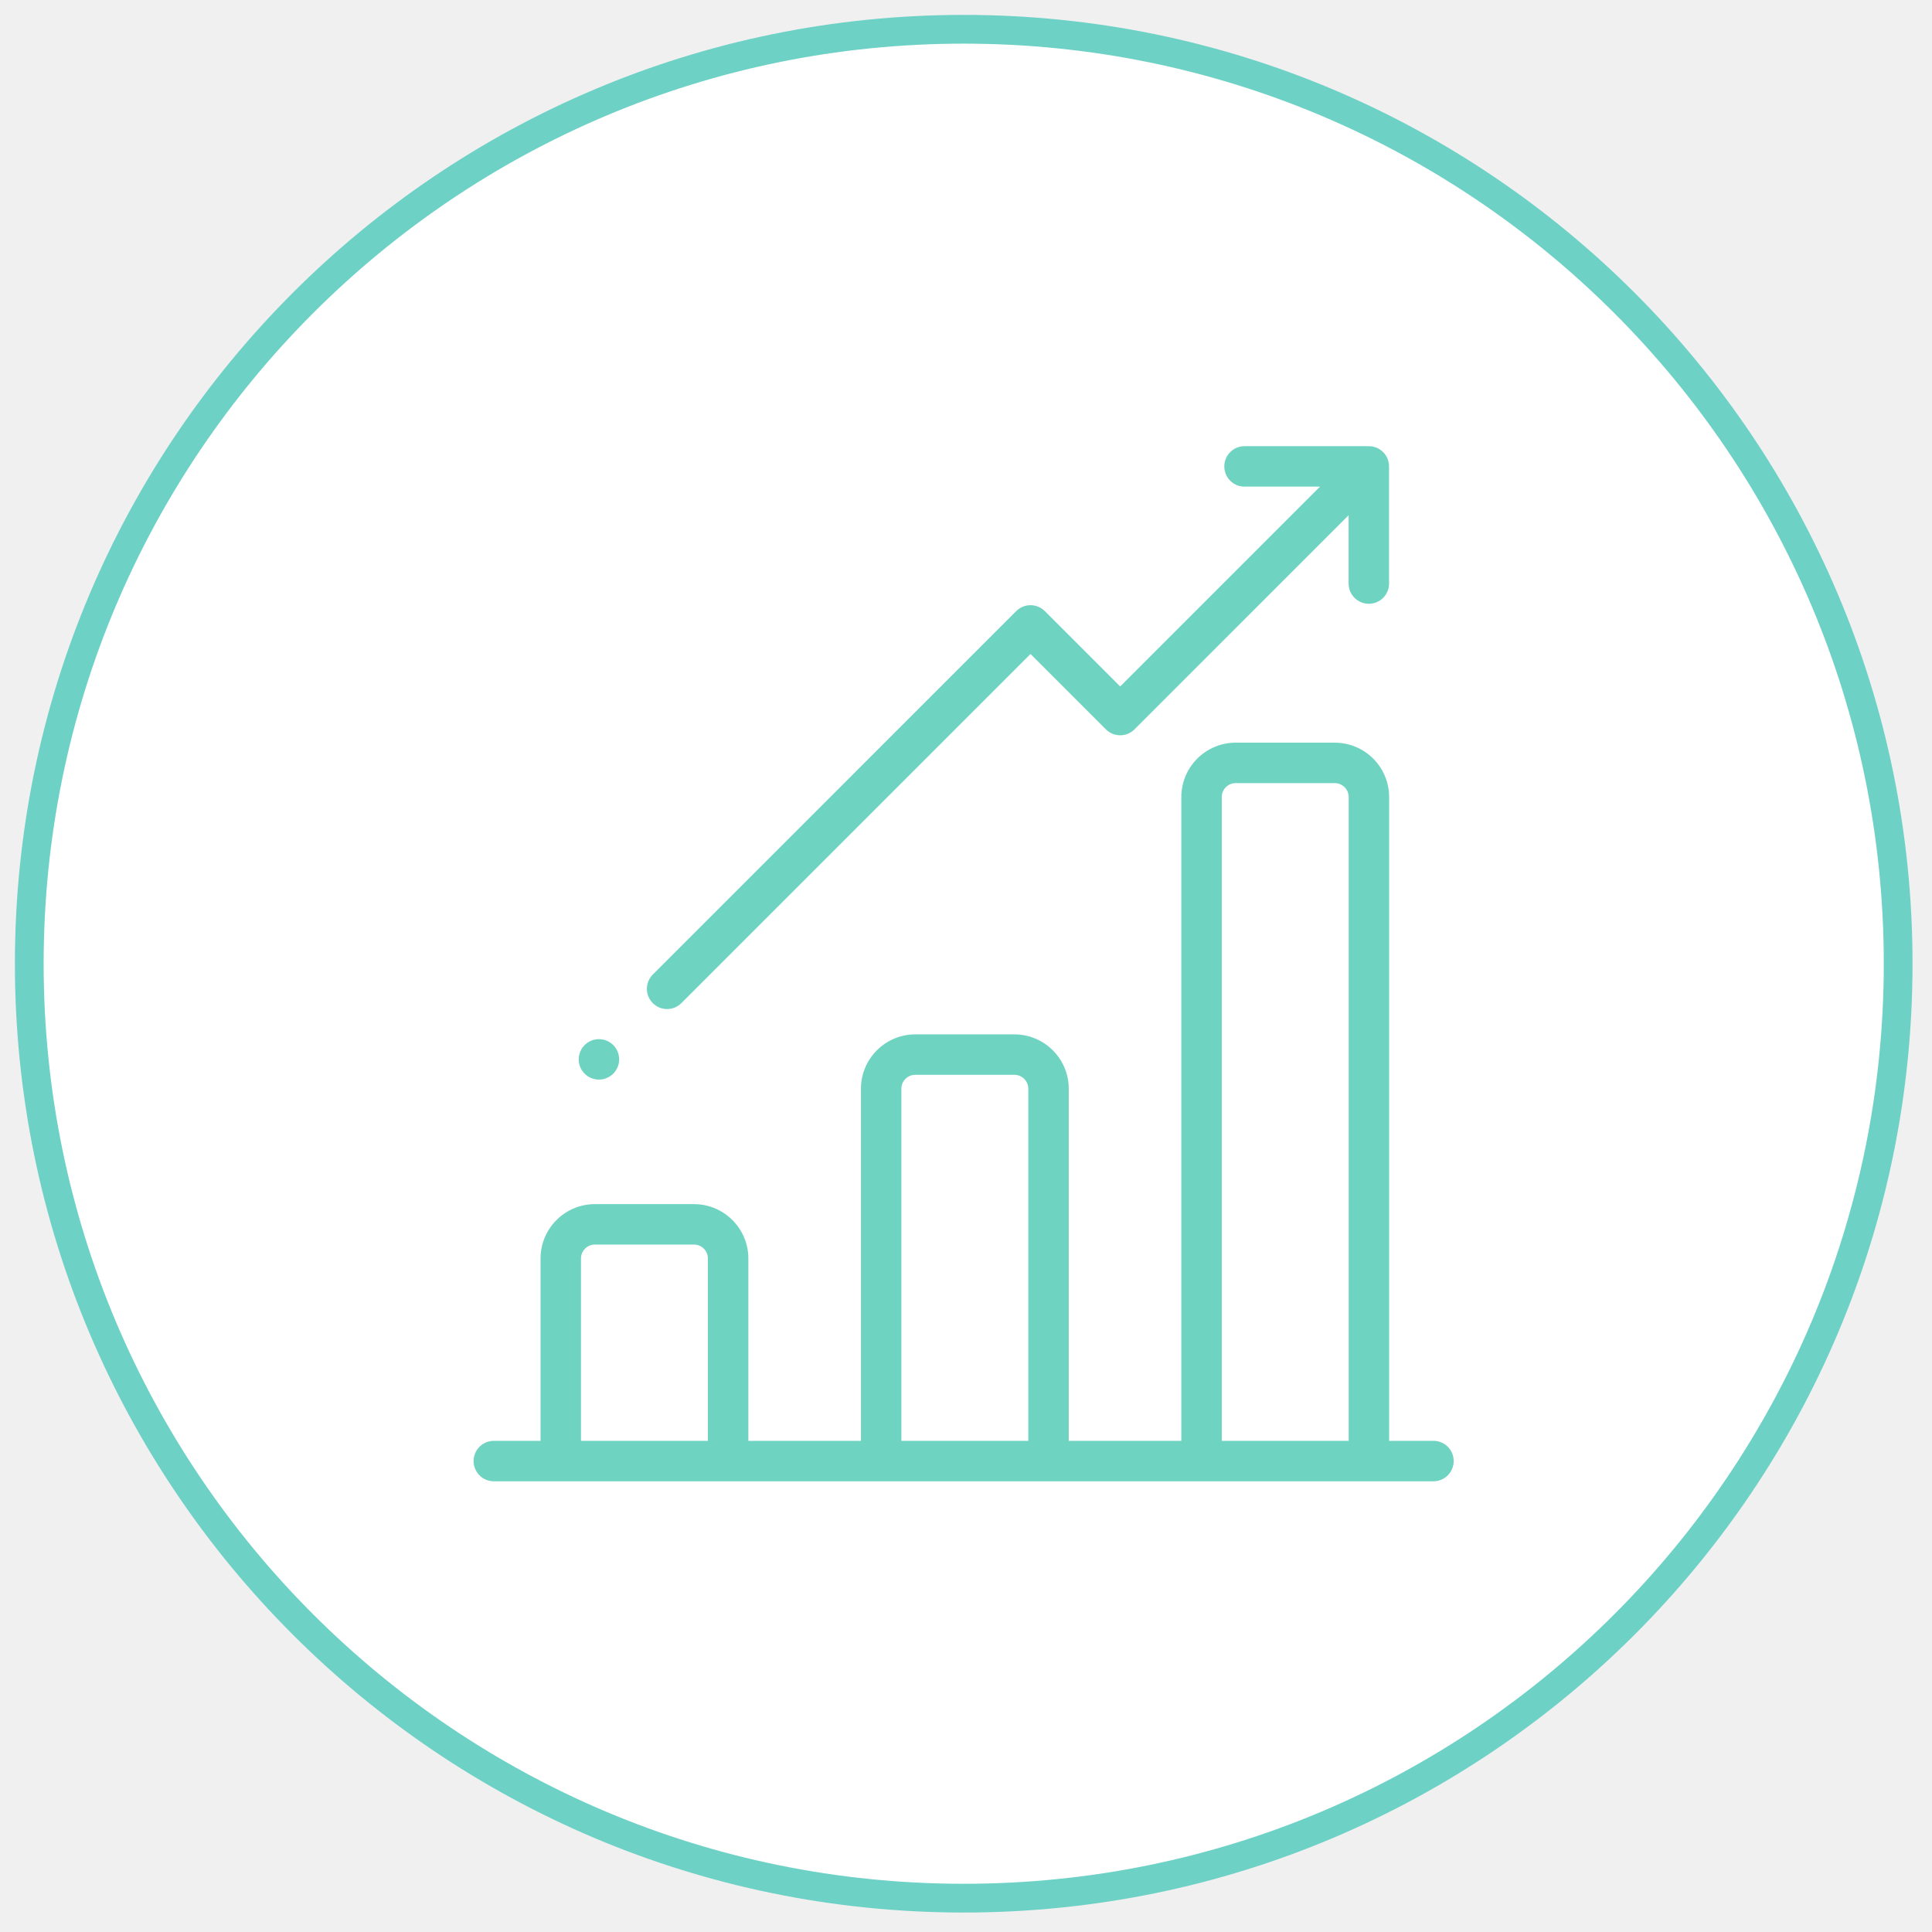
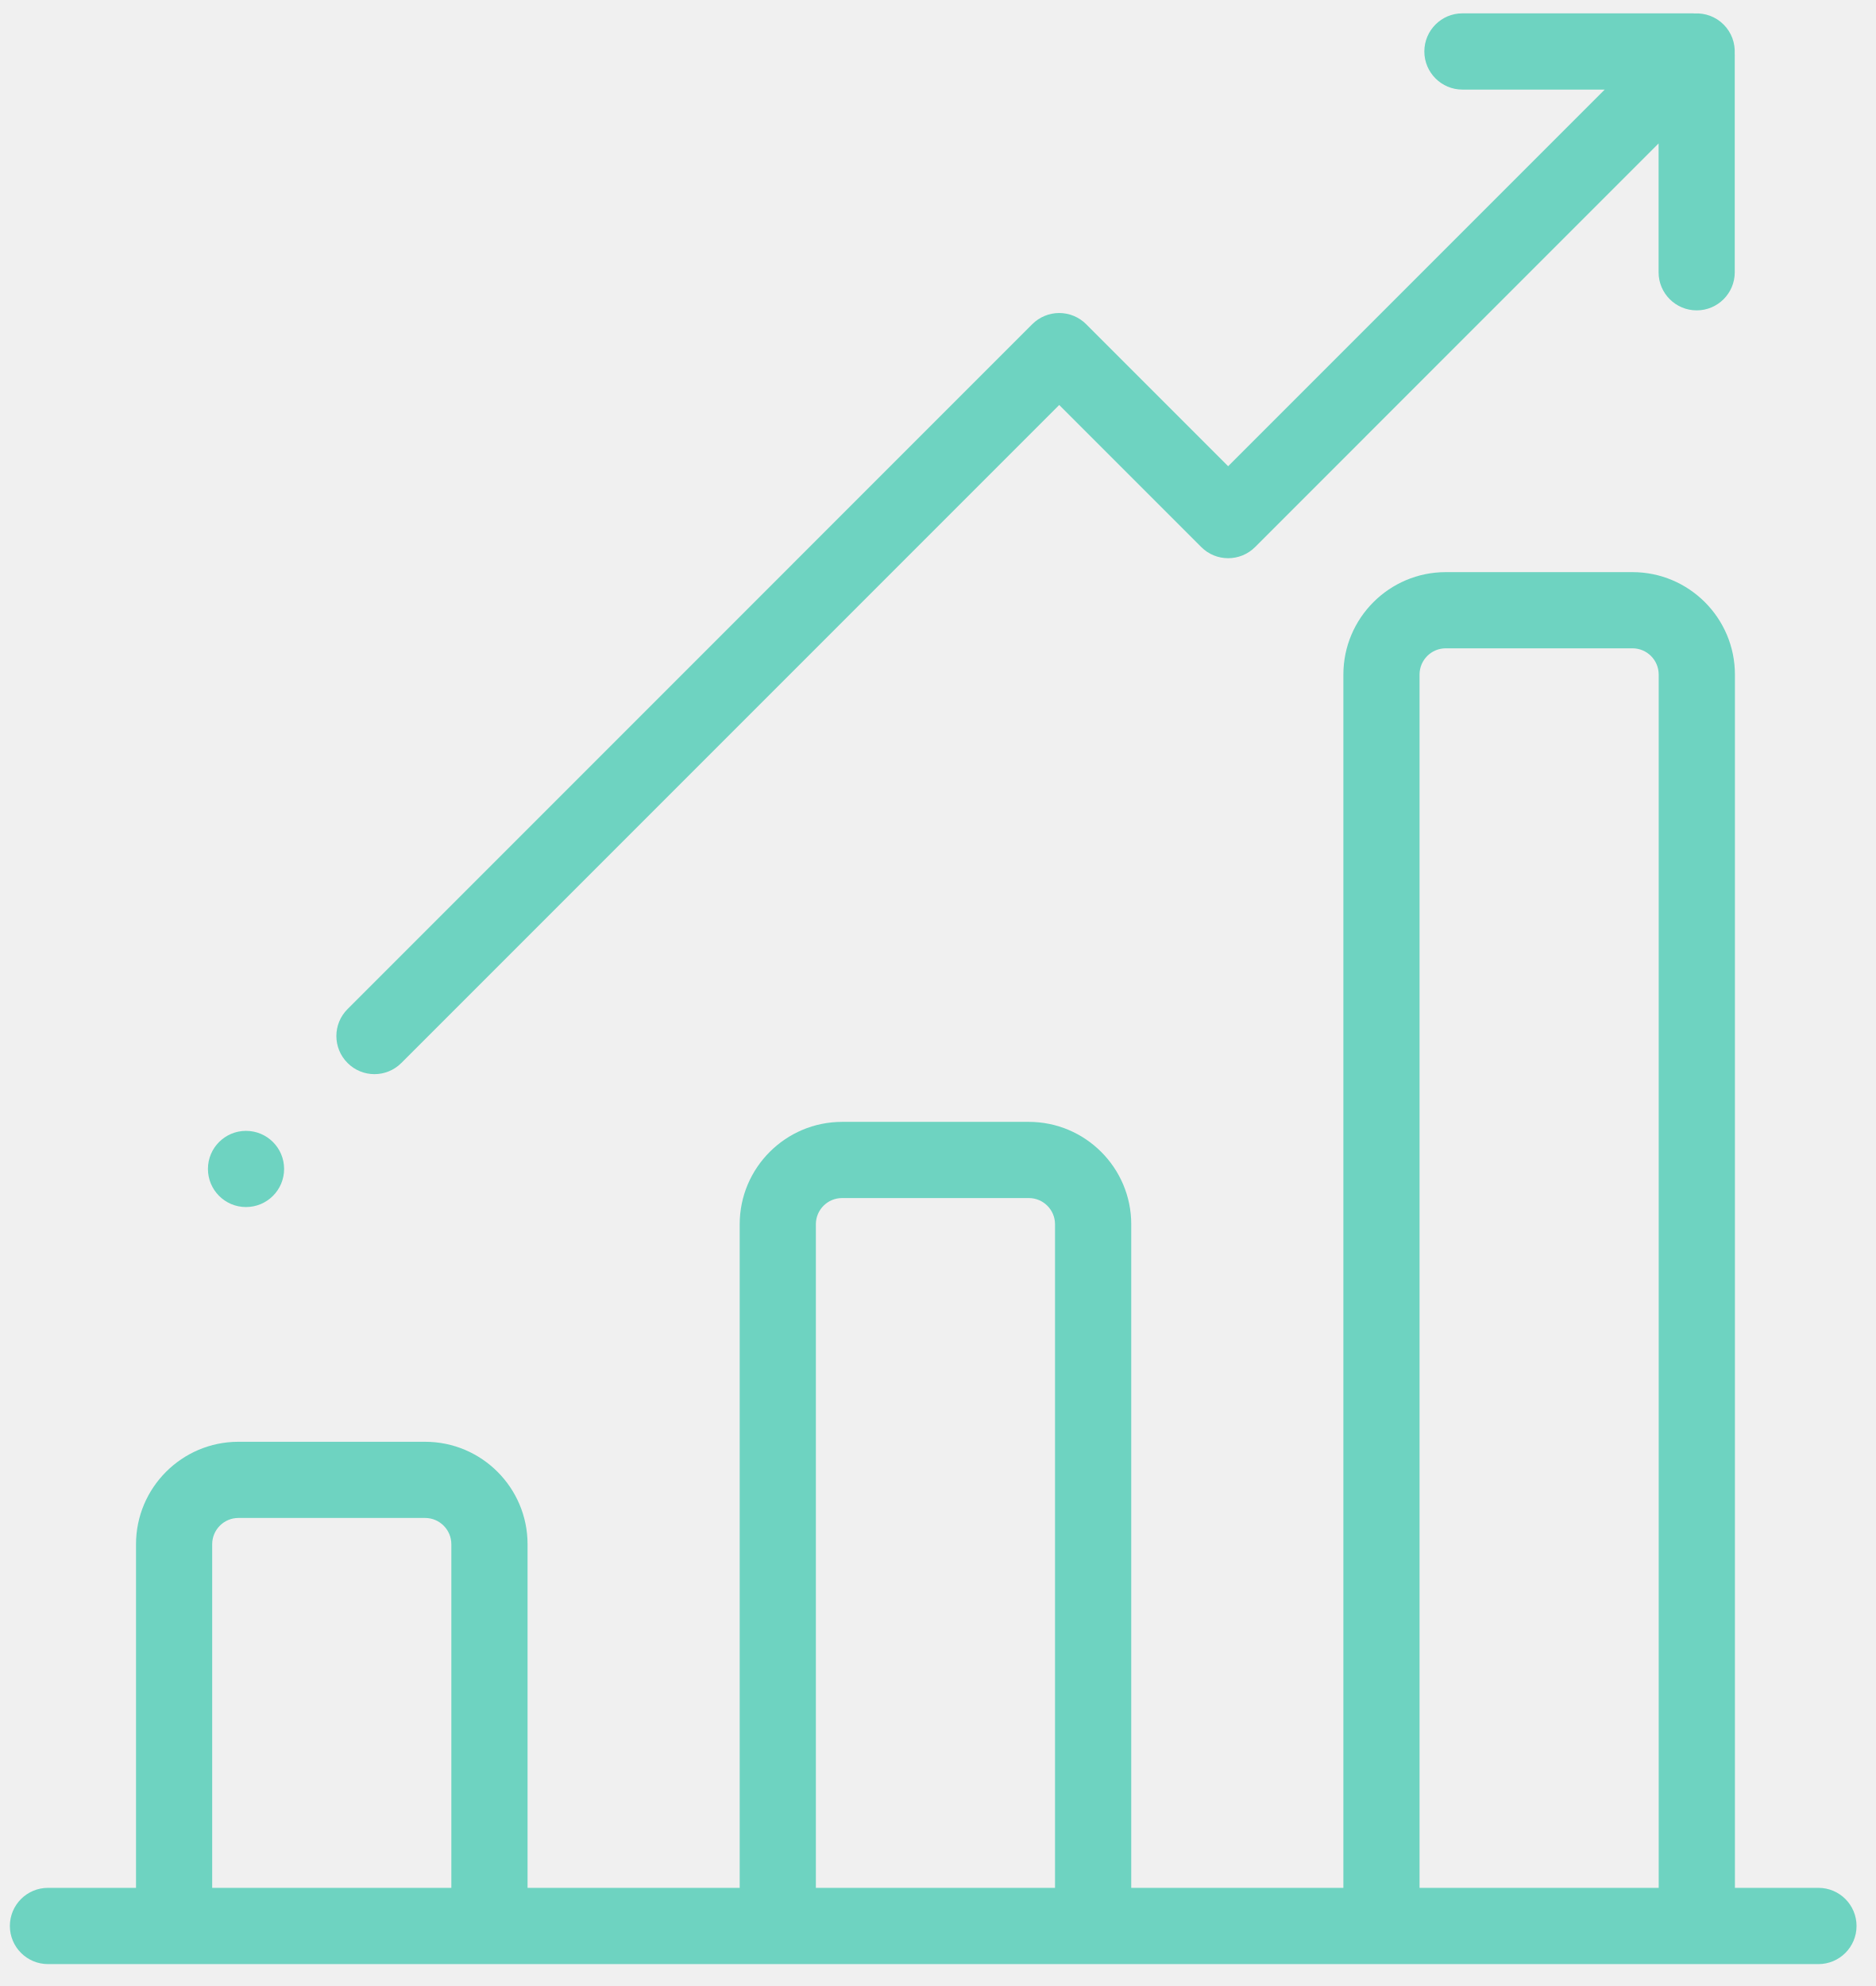
- <svg xmlns="http://www.w3.org/2000/svg" width="66" height="66" viewBox="0 0 66 66" fill="none">
-   <path d="M32.922 64.844C50.552 64.844 64.844 50.552 64.844 32.922C64.844 15.292 50.552 1 32.922 1C15.292 1 1 15.292 1 32.922C1 50.552 15.292 64.844 32.922 64.844Z" fill="white" stroke="#6DD1C6" stroke-width="0.982" />
-   <path d="M48.969 49.221H47.455V27.228C47.455 26.204 46.622 25.371 45.598 25.371H42.212C41.189 25.371 40.356 26.204 40.356 27.228V49.221H36.51V37.192C36.51 36.169 35.677 35.336 34.653 35.336H31.268C30.244 35.336 29.411 36.169 29.411 37.192V49.221H25.565V42.992C25.565 41.968 24.732 41.135 23.708 41.135H20.322C19.299 41.135 18.466 41.968 18.466 42.992V49.221H16.87C16.488 49.221 16.179 49.53 16.179 49.912C16.179 50.293 16.488 50.603 16.87 50.603H48.969C49.351 50.603 49.66 50.293 49.66 49.912C49.66 49.53 49.351 49.221 48.969 49.221ZM24.183 49.221H19.847V42.992C19.847 42.73 20.06 42.516 20.322 42.516H23.708C23.97 42.516 24.183 42.73 24.183 42.992V49.221ZM35.128 49.221H30.792V37.192C30.792 36.93 31.005 36.717 31.267 36.717H34.653C34.915 36.717 35.128 36.93 35.128 37.192V49.221ZM46.073 49.221H41.737V27.228C41.737 26.965 41.95 26.752 42.212 26.752H45.598C45.86 26.752 46.073 26.965 46.073 27.228V49.221Z" fill="#6ED3C1" />
-   <path d="M47.451 15.969C47.46 15.78 47.394 15.589 47.25 15.445C47.106 15.301 46.915 15.234 46.726 15.244C46.715 15.244 46.704 15.242 46.693 15.242H42.514C42.133 15.242 41.824 15.552 41.824 15.933C41.824 16.314 42.133 16.624 42.514 16.624H45.094L38.267 23.451L35.692 20.876C35.563 20.747 35.387 20.674 35.204 20.674C35.021 20.674 34.845 20.747 34.716 20.876L22.301 33.292C22.031 33.561 22.031 33.999 22.301 34.268C22.435 34.403 22.612 34.471 22.789 34.471C22.966 34.471 23.142 34.403 23.277 34.268L35.204 22.341L37.779 24.916C38.048 25.186 38.486 25.186 38.756 24.916L46.071 17.6V19.935C46.071 20.317 46.38 20.626 46.762 20.626C47.143 20.626 47.452 20.317 47.452 19.935V16.002C47.452 15.991 47.451 15.98 47.451 15.969Z" fill="#6ED3C1" />
-   <path d="M20.46 36.88C20.842 36.88 21.151 36.571 21.151 36.189C21.151 35.808 20.842 35.499 20.46 35.499C20.079 35.499 19.77 35.808 19.77 36.189C19.77 36.571 20.079 36.88 20.46 36.88Z" fill="#6ED3C1" />
+ <svg xmlns="http://www.w3.org/2000/svg" width="34" height="36" viewBox="0 0 34 36" fill="none">
+   <path d="M32.969 34.221H31.455V12.228C31.455 11.204 30.622 10.371 29.598 10.371H26.212C25.189 10.371 24.356 11.204 24.356 12.228V34.221H20.51V22.192C20.51 21.169 19.677 20.336 18.653 20.336H15.268C14.244 20.336 13.411 21.169 13.411 22.192V34.221H9.565V27.992C9.565 26.968 8.732 26.135 7.708 26.135H4.322C3.299 26.135 2.466 26.968 2.466 27.992V34.221H0.87C0.488 34.221 0.179 34.53 0.179 34.912C0.179 35.293 0.488 35.603 0.87 35.603H32.969C33.351 35.603 33.66 35.293 33.66 34.912C33.66 34.53 33.351 34.221 32.969 34.221ZM8.183 34.221H3.847V27.992C3.847 27.73 4.06 27.516 4.322 27.516H7.708C7.97 27.516 8.183 27.73 8.183 27.992V34.221ZM19.128 34.221H14.792V22.192C14.792 21.93 15.005 21.717 15.267 21.717H18.653C18.915 21.717 19.128 21.93 19.128 22.192V34.221ZM30.073 34.221H25.737V12.228C25.737 11.965 25.95 11.752 26.212 11.752H29.598C29.86 11.752 30.073 11.965 30.073 12.228V34.221Z" fill="#6ED3C1" />
+   <path d="M31.451 0.969C31.46 0.78 31.394 0.589 31.25 0.445C31.106 0.301 30.915 0.234 30.726 0.244C30.715 0.244 30.704 0.242 30.693 0.242H26.514C26.133 0.242 25.824 0.552 25.824 0.933C25.824 1.314 26.133 1.624 26.514 1.624H29.094L22.267 8.451L19.692 5.876C19.563 5.747 19.387 5.674 19.204 5.674C19.021 5.674 18.845 5.747 18.716 5.876L6.301 18.292C6.031 18.561 6.031 18.999 6.301 19.268C6.435 19.403 6.612 19.471 6.789 19.471C6.966 19.471 7.142 19.403 7.277 19.268L19.204 7.341L21.779 9.916C22.048 10.186 22.486 10.186 22.756 9.916L30.071 2.6V4.935C30.071 5.317 30.38 5.626 30.762 5.626C31.143 5.626 31.452 5.317 31.452 4.935V1.002C31.452 0.991 31.451 0.98 31.451 0.969Z" fill="#6ED3C1" />
+   <path d="M4.46 21.88C4.842 21.88 5.151 21.571 5.151 21.189C5.151 20.808 4.842 20.499 4.46 20.499C4.079 20.499 3.77 20.808 3.77 21.189C3.77 21.571 4.079 21.88 4.46 21.88Z" fill="#6ED3C1" />
</svg>
